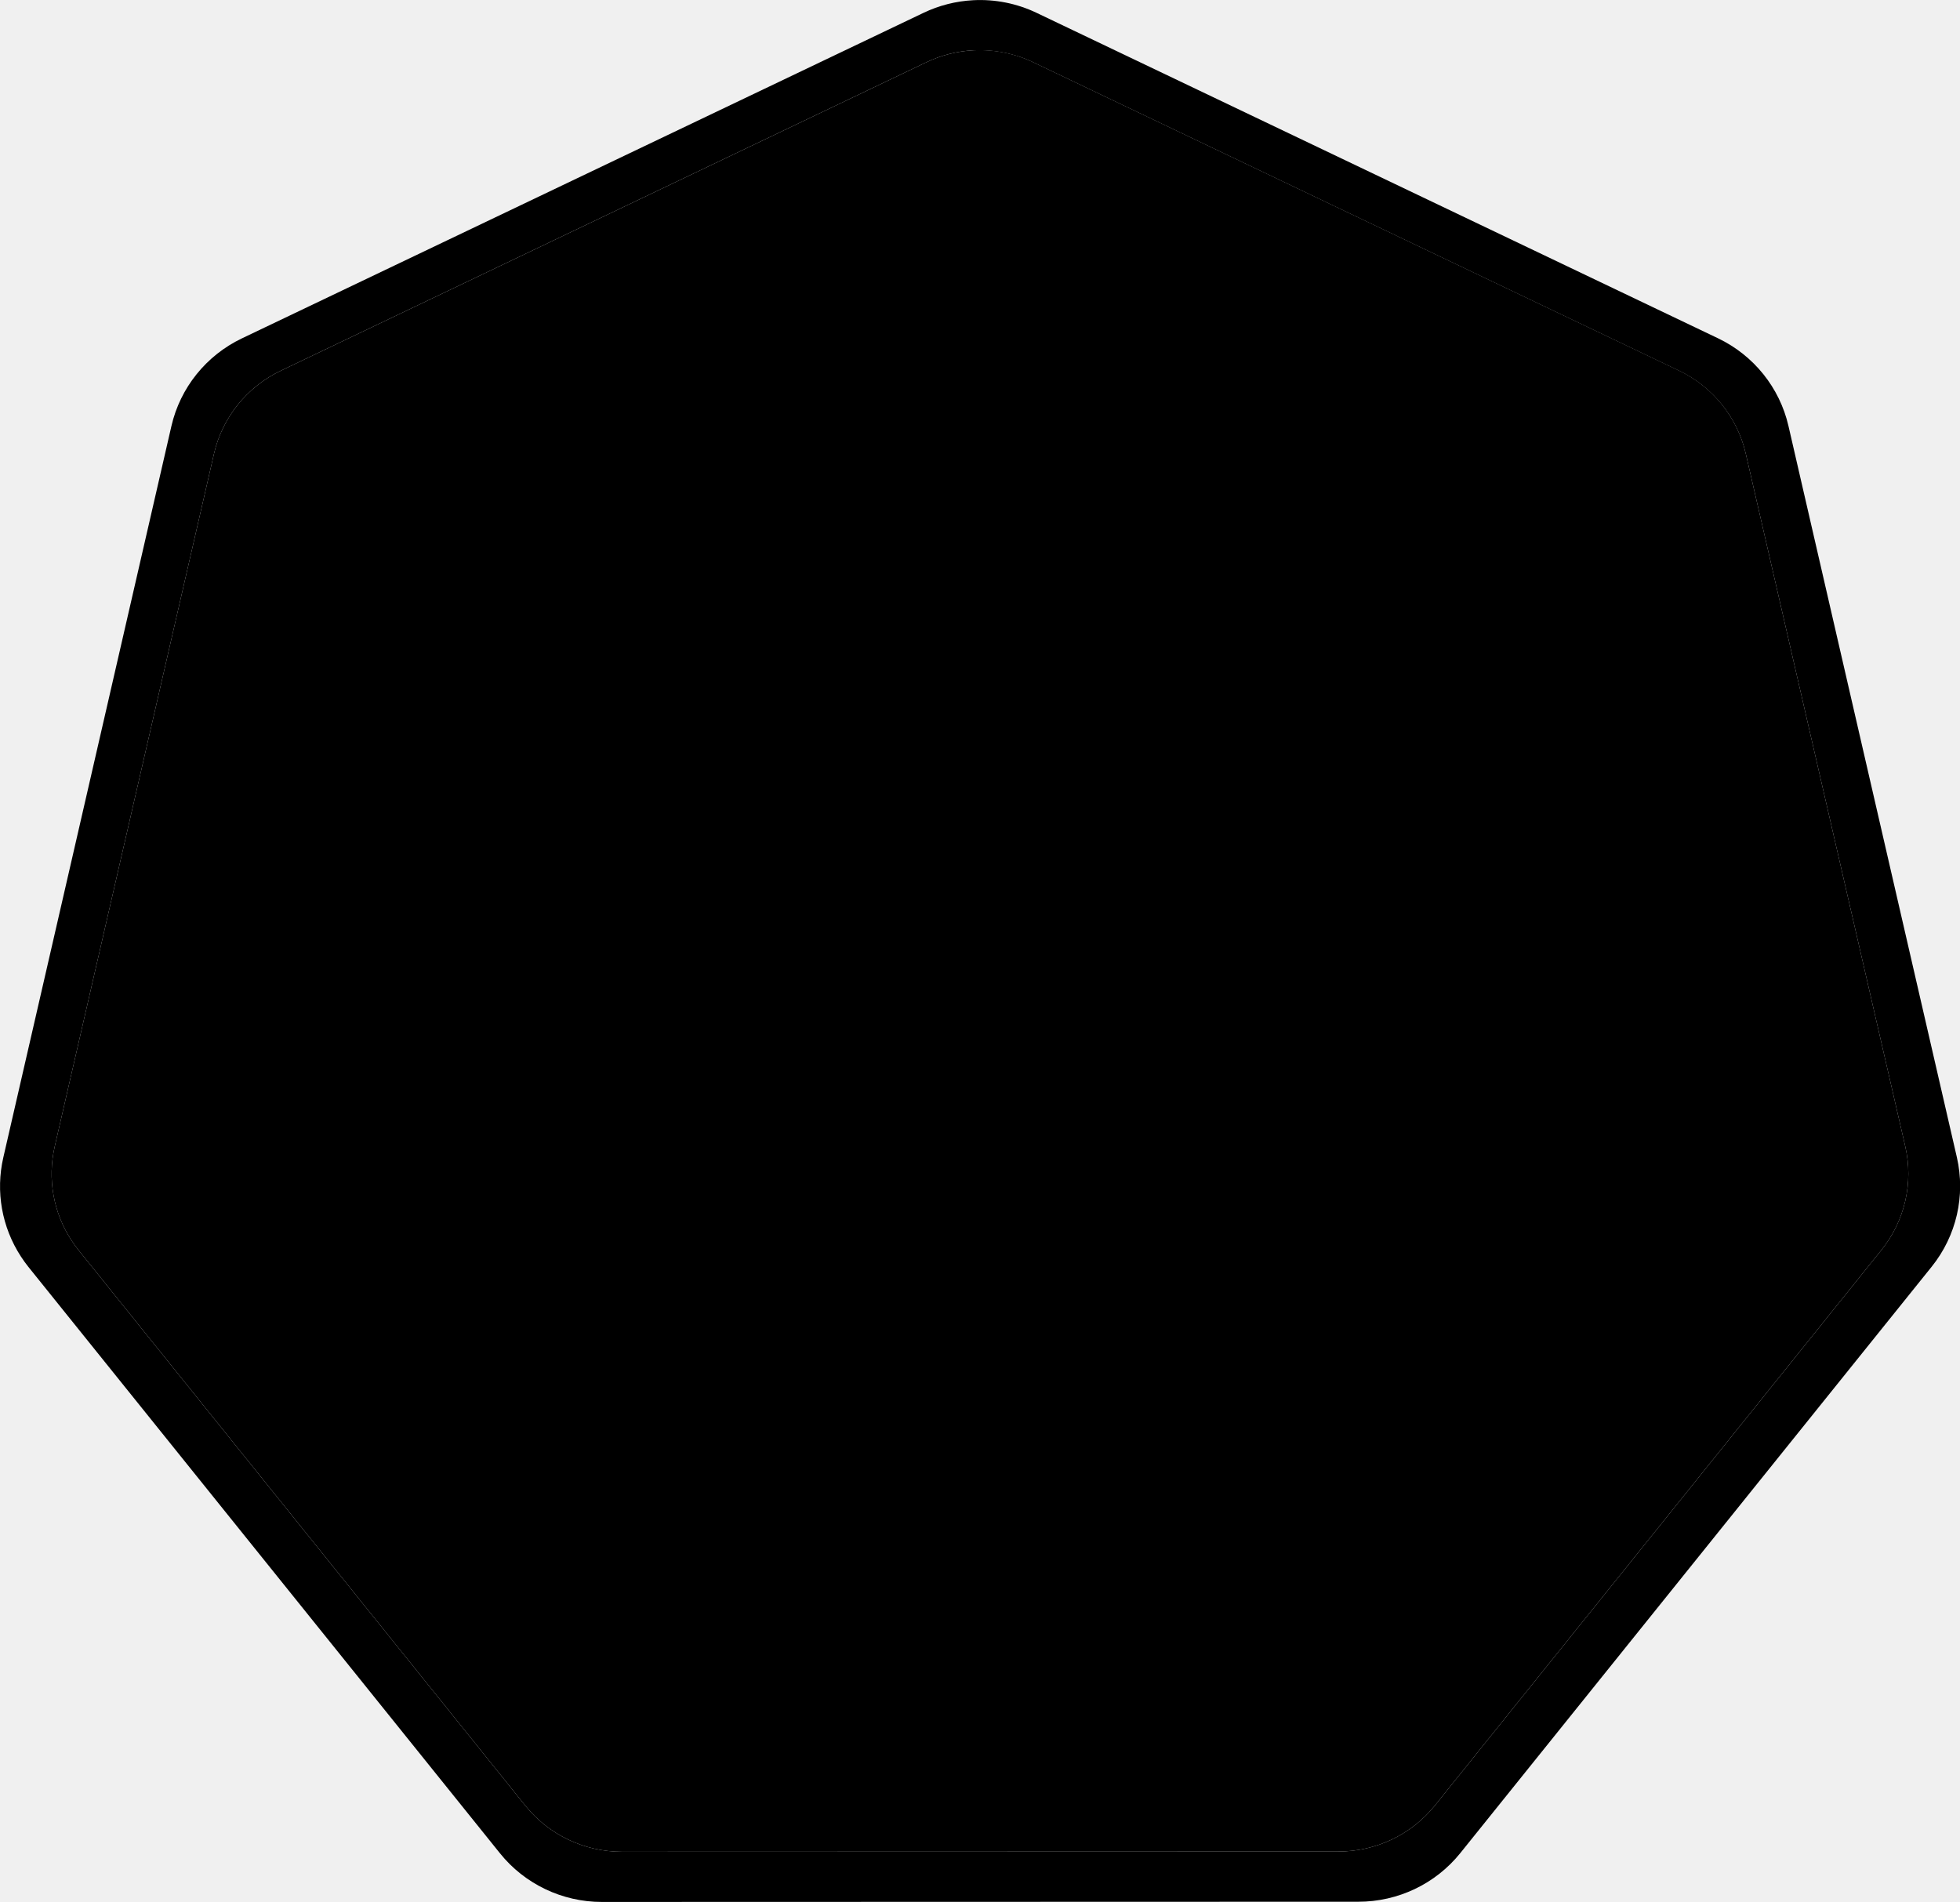
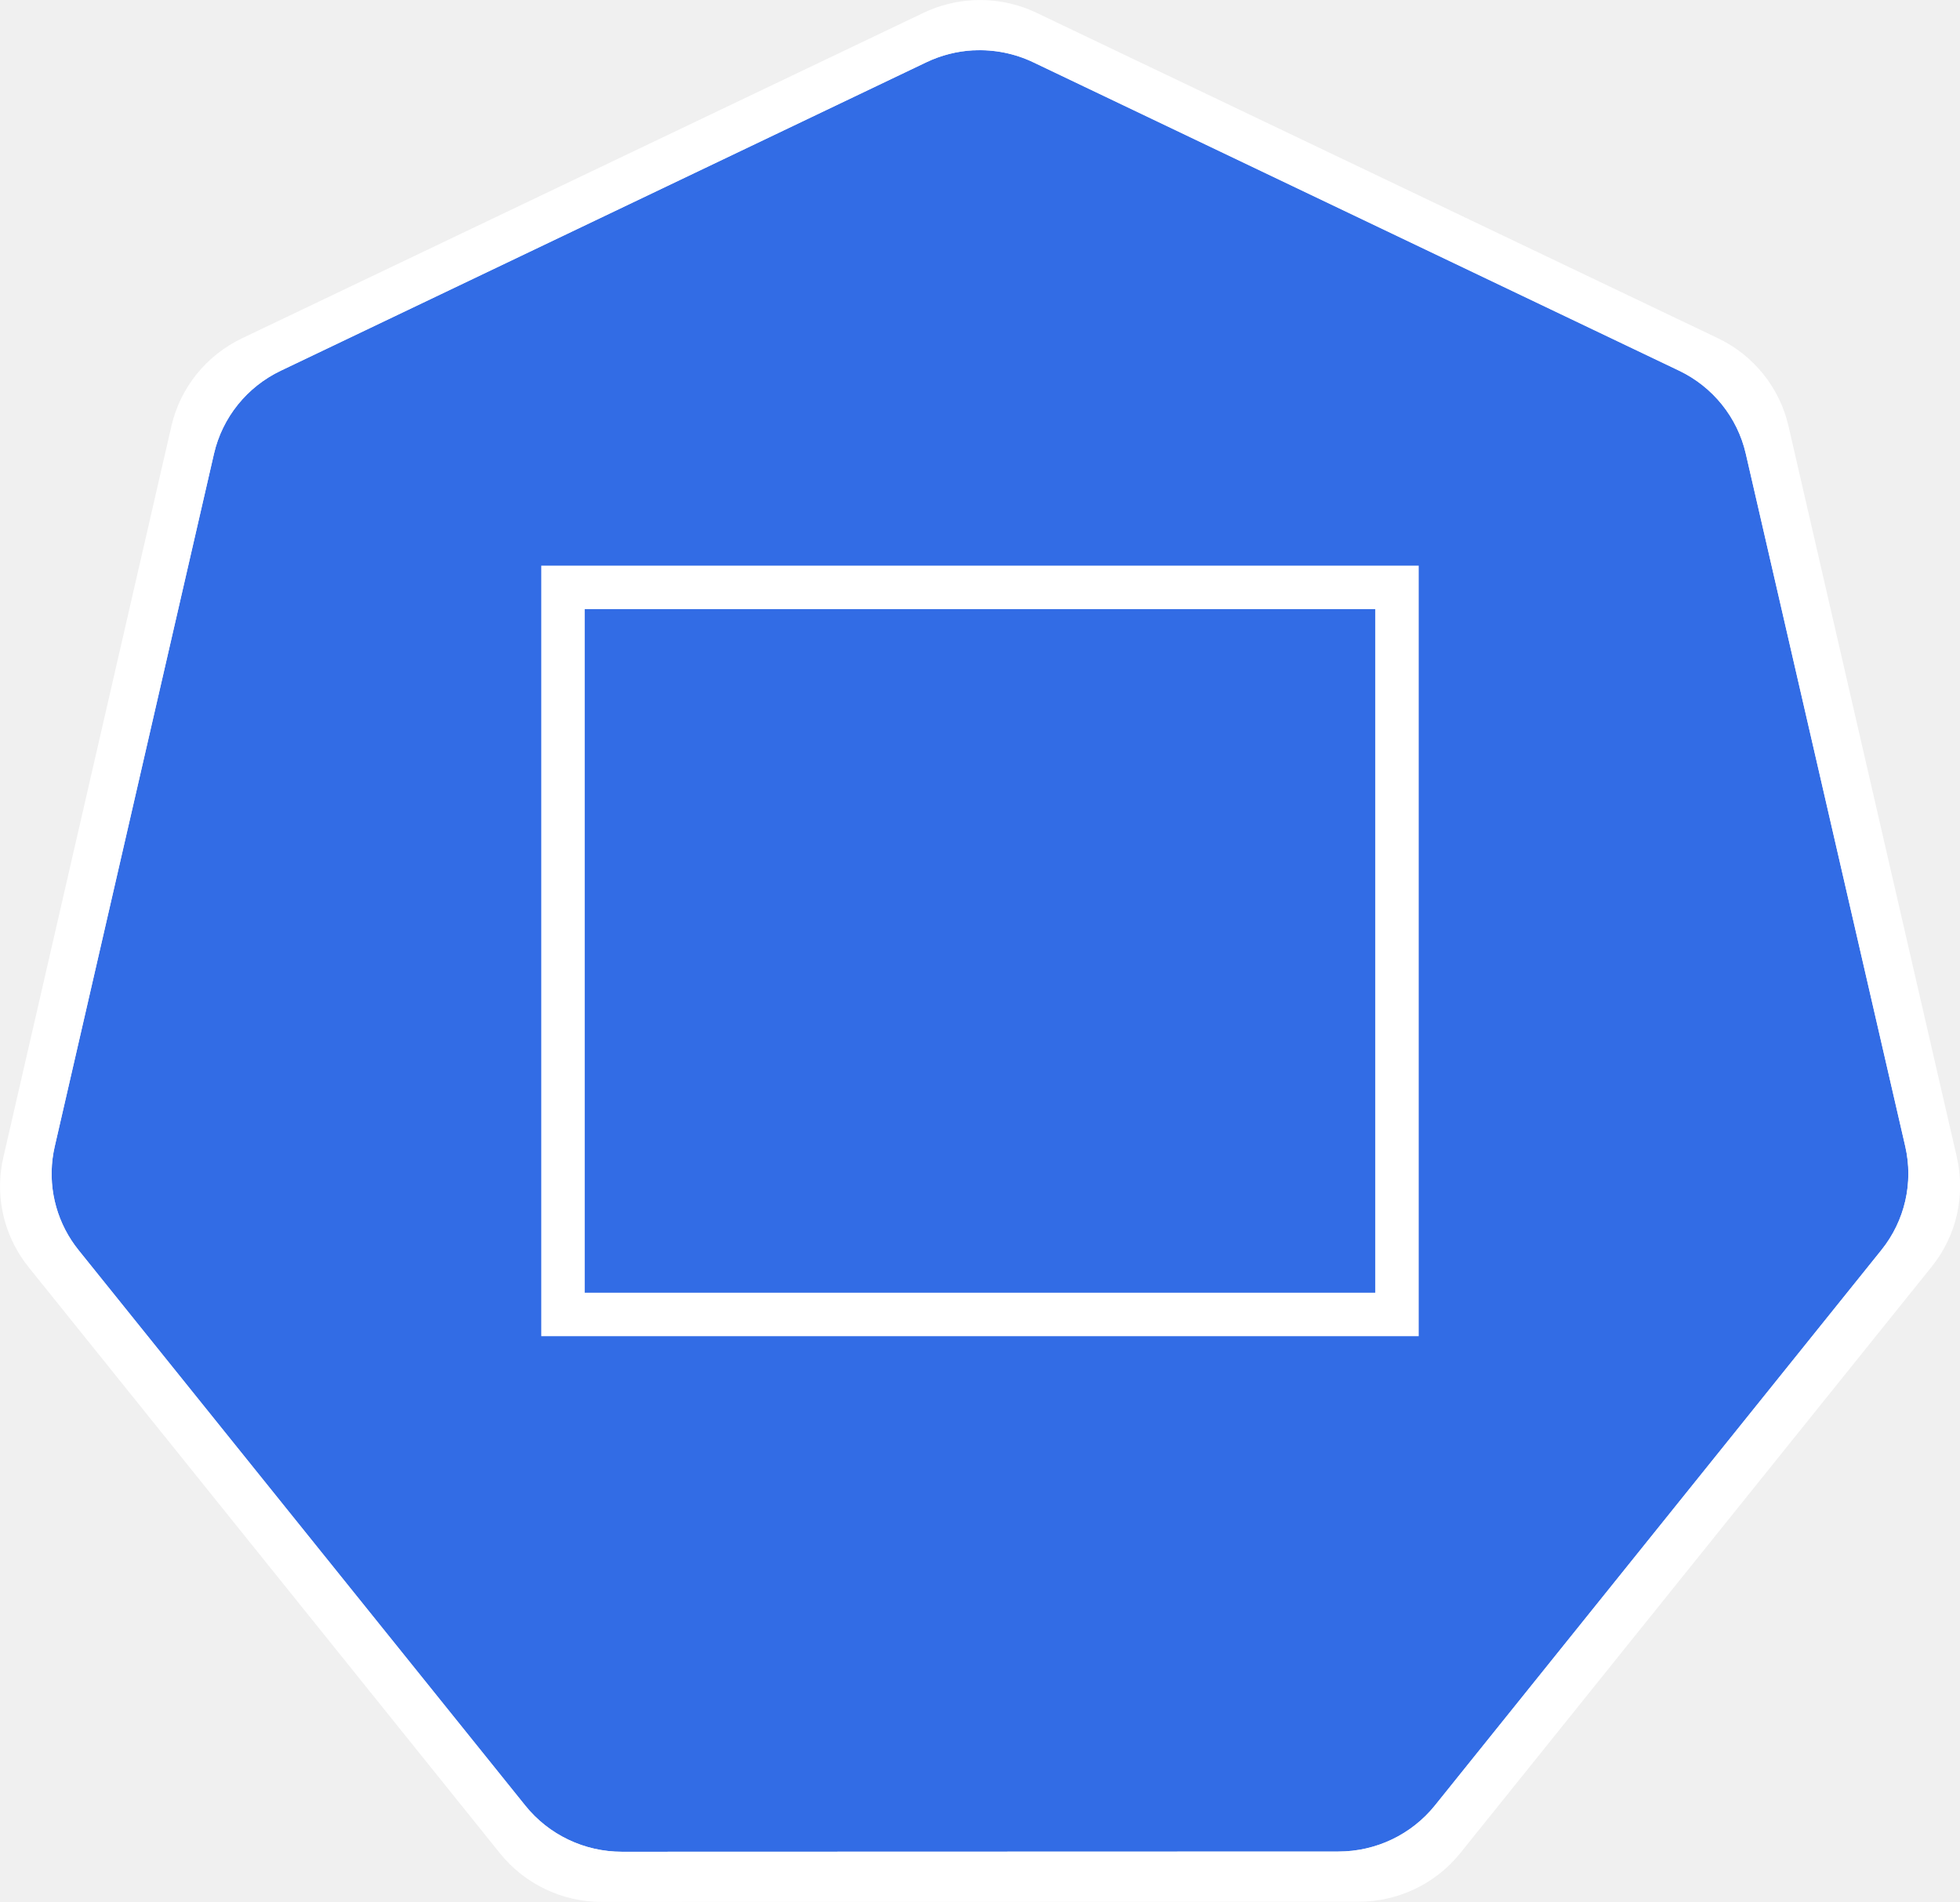
<svg xmlns="http://www.w3.org/2000/svg" width="18.035mm" height="17.5mm" viewBox="0 0 18.035 17.5" version="1.1" id="svg13826">
  <defs id="defs13820" />
  <g id="layer1" transform="translate(-0.9926264,-1.174181)">
    <g id="g70" transform="matrix(1.014889,0,0,1.014889,16.90215,-2.698726)">
-       <path id="path3055" d="m -6.849,4.272 a 1.119,1.11 0 0 0 -0.429,0.109 l -5.852,2.796 a 1.119,1.11 0 0 0 -0.606,0.753 l -1.444,6.281 a 1.119,1.11 0 0 0 0.152,0.851 1.119,1.11 0 0 0 0.064,0.088 l 4.051,5.037 a 1.119,1.11 0 0 0 0.875,0.418 l 6.496,-0.002 a 1.119,1.11 0 0 0 0.875,-0.417 L 1.382,15.149 A 1.119,1.11 0 0 0 1.598,14.21 L 0.152,7.929 A 1.119,1.11 0 0 0 -0.453,7.176 L -6.307,4.381 A 1.119,1.11 0 0 0 -6.849,4.272 Z" /> fill="#326ce5" fill-opacity="1" stroke="none" stroke-width="0"
-       <path id="path3054-2-9" d="M -6.852,3.818 A 1.181,1.172 0 0 0 -7.304,3.933 l -6.179,2.951 a 1.181,1.172 0 0 0 -0.639,0.795 l -1.524,6.631 a 1.181,1.172 0 0 0 0.16,0.899 1.181,1.172 0 0 0 0.067,0.093 l 4.276,5.317 a 1.181,1.172 0 0 0 0.924,0.441 l 6.858,-0.002 a 1.181,1.172 0 0 0 0.924,-0.44 l 4.275,-5.318 a 1.181,1.172 0 0 0 0.228,-0.991 L 0.539,7.678 A 1.181,1.172 0 0 0 -0.1,6.883 L -6.279,3.932 A 1.181,1.172 0 0 0 -6.852,3.818 Z m 0.003,0.455 a 1.119,1.11 0 0 1 0.543,0.109 l 5.853,2.795 A 1.119,1.11 0 0 1 0.152,7.929 L 1.598,14.21 a 1.119,1.11 0 0 1 -0.216,0.939 l -4.049,5.037 a 1.119,1.11 0 0 1 -0.875,0.417 l -6.496,0.002 a 1.119,1.11 0 0 1 -0.875,-0.418 l -4.051,-5.037 a 1.119,1.11 0 0 1 -0.064,-0.088 1.119,1.11 0 0 1 -0.152,-0.851 l 1.444,-6.281 a 1.119,1.11 0 0 1 0.606,-0.753 l 5.852,-2.796 a 1.119,1.11 0 0 1 0.429,-0.109 z" /> fill="#ffffff" fill-opacity="1" fill-rule="nonzero" stroke="none" stroke-width="0"
+       <path id="path3055" d="m -6.849,4.272 a 1.119,1.11 0 0 0 -0.429,0.109 l -5.852,2.796 a 1.119,1.11 0 0 0 -0.606,0.753 l -1.444,6.281 a 1.119,1.11 0 0 0 0.152,0.851 1.119,1.11 0 0 0 0.064,0.088 l 4.051,5.037 a 1.119,1.11 0 0 0 0.875,0.418 l 6.496,-0.002 a 1.119,1.11 0 0 0 0.875,-0.417 L 1.382,15.149 A 1.119,1.11 0 0 0 1.598,14.21 L 0.152,7.929 A 1.119,1.11 0 0 0 -0.453,7.176 L -6.307,4.381 A 1.119,1.11 0 0 0 -6.849,4.272 Z" fill="#326ce5" fill-opacity="1" stroke="none" stroke-width="0" stroke-opacity="1" />
+       <path id="path3054-2-9" d="M -6.852,3.818 A 1.181,1.172 0 0 0 -7.304,3.933 l -6.179,2.951 a 1.181,1.172 0 0 0 -0.639,0.795 l -1.524,6.631 a 1.181,1.172 0 0 0 0.16,0.899 1.181,1.172 0 0 0 0.067,0.093 l 4.276,5.317 a 1.181,1.172 0 0 0 0.924,0.441 l 6.858,-0.002 a 1.181,1.172 0 0 0 0.924,-0.44 l 4.275,-5.318 a 1.181,1.172 0 0 0 0.228,-0.991 L 0.539,7.678 A 1.181,1.172 0 0 0 -0.1,6.883 L -6.279,3.932 A 1.181,1.172 0 0 0 -6.852,3.818 Z m 0.003,0.455 a 1.119,1.11 0 0 1 0.543,0.109 l 5.853,2.795 A 1.119,1.11 0 0 1 0.152,7.929 L 1.598,14.21 a 1.119,1.11 0 0 1 -0.216,0.939 l -4.049,5.037 a 1.119,1.11 0 0 1 -0.875,0.417 l -6.496,0.002 a 1.119,1.11 0 0 1 -0.875,-0.418 l -4.051,-5.037 a 1.119,1.11 0 0 1 -0.064,-0.088 1.119,1.11 0 0 1 -0.152,-0.851 l 1.444,-6.281 a 1.119,1.11 0 0 1 0.606,-0.753 l 5.852,-2.796 a 1.119,1.11 0 0 1 0.429,-0.109 z" fill="#ffffff" fill-opacity="1" fill-rule="nonzero" stroke="none" stroke-width="0" />
    </g>
-     <rect y="6.579" x="6.173" height="6.69" width="7.674" id="rect8790" /> fill="none" fill-opacity="1" fill-rule="nonzero" stroke="#ffffff" stroke-width="0.40000001"
+     <rect y="6.579" x="6.173" height="6.69" width="7.674" id="rect8790" fill="none" fill-opacity="1" fill-rule="nonzero" stroke="#ffffff" stroke-width="0.4" stroke-opacity="1" />
  </g>
</svg>
